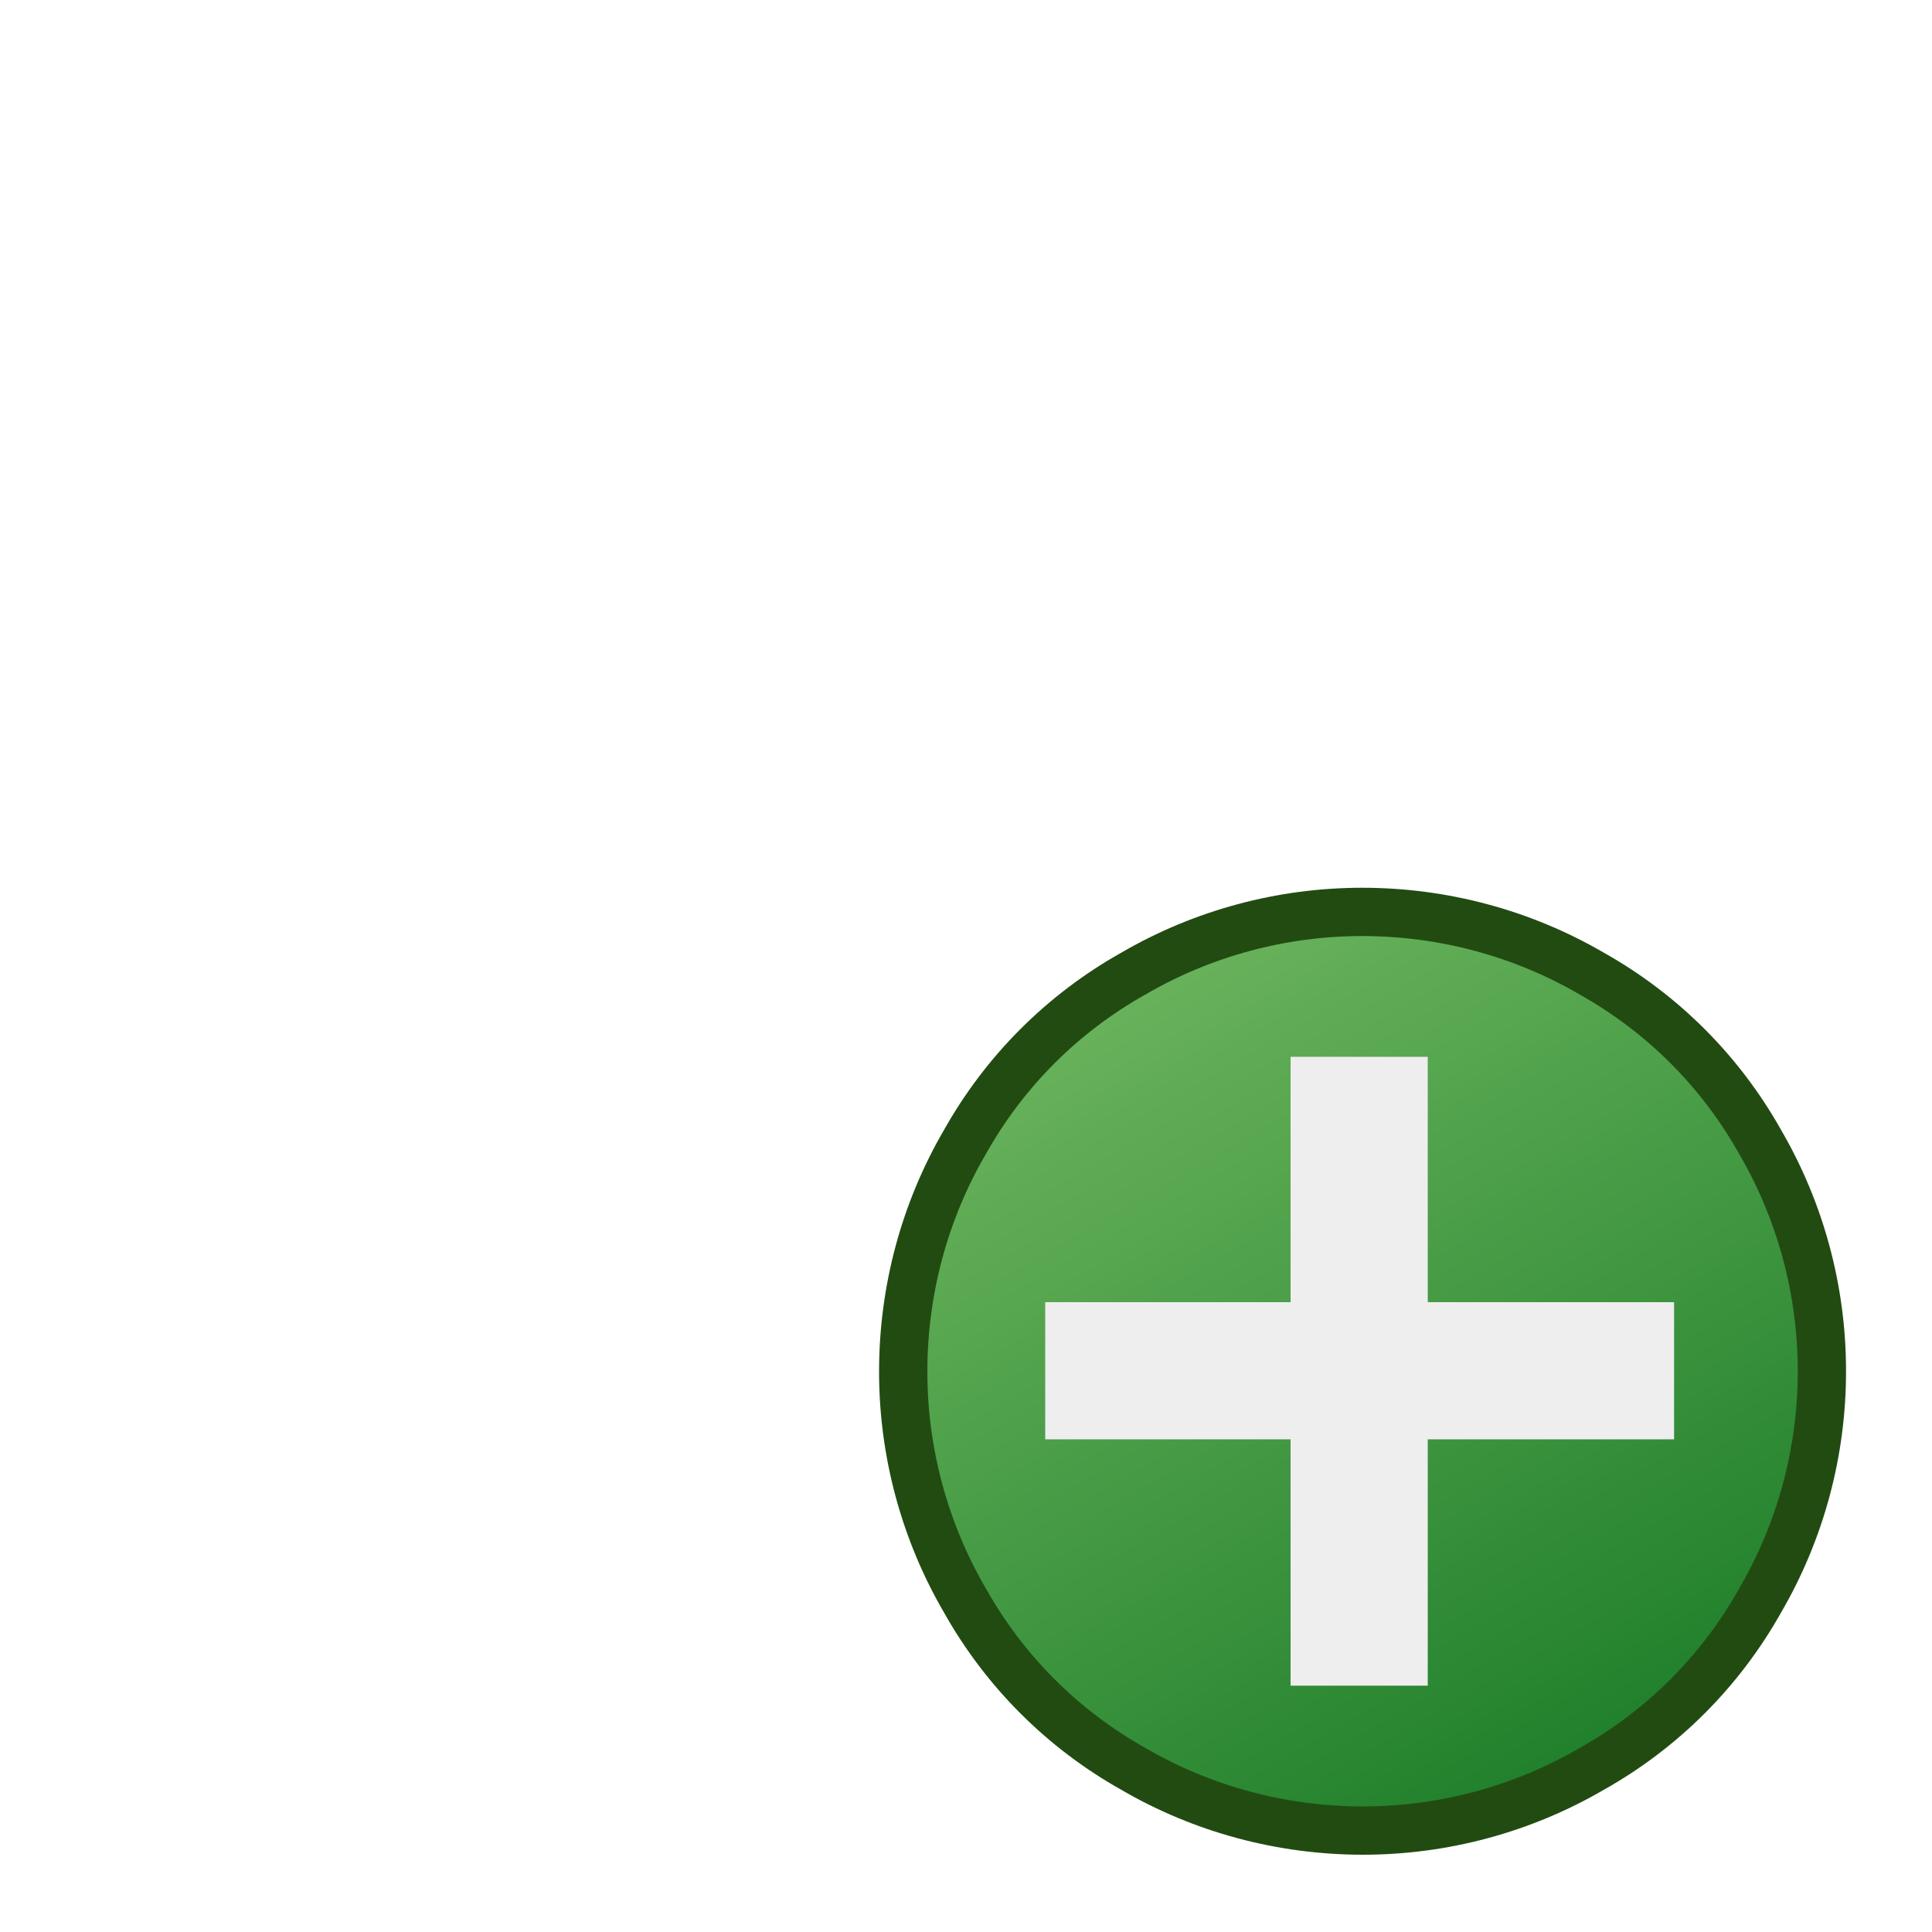
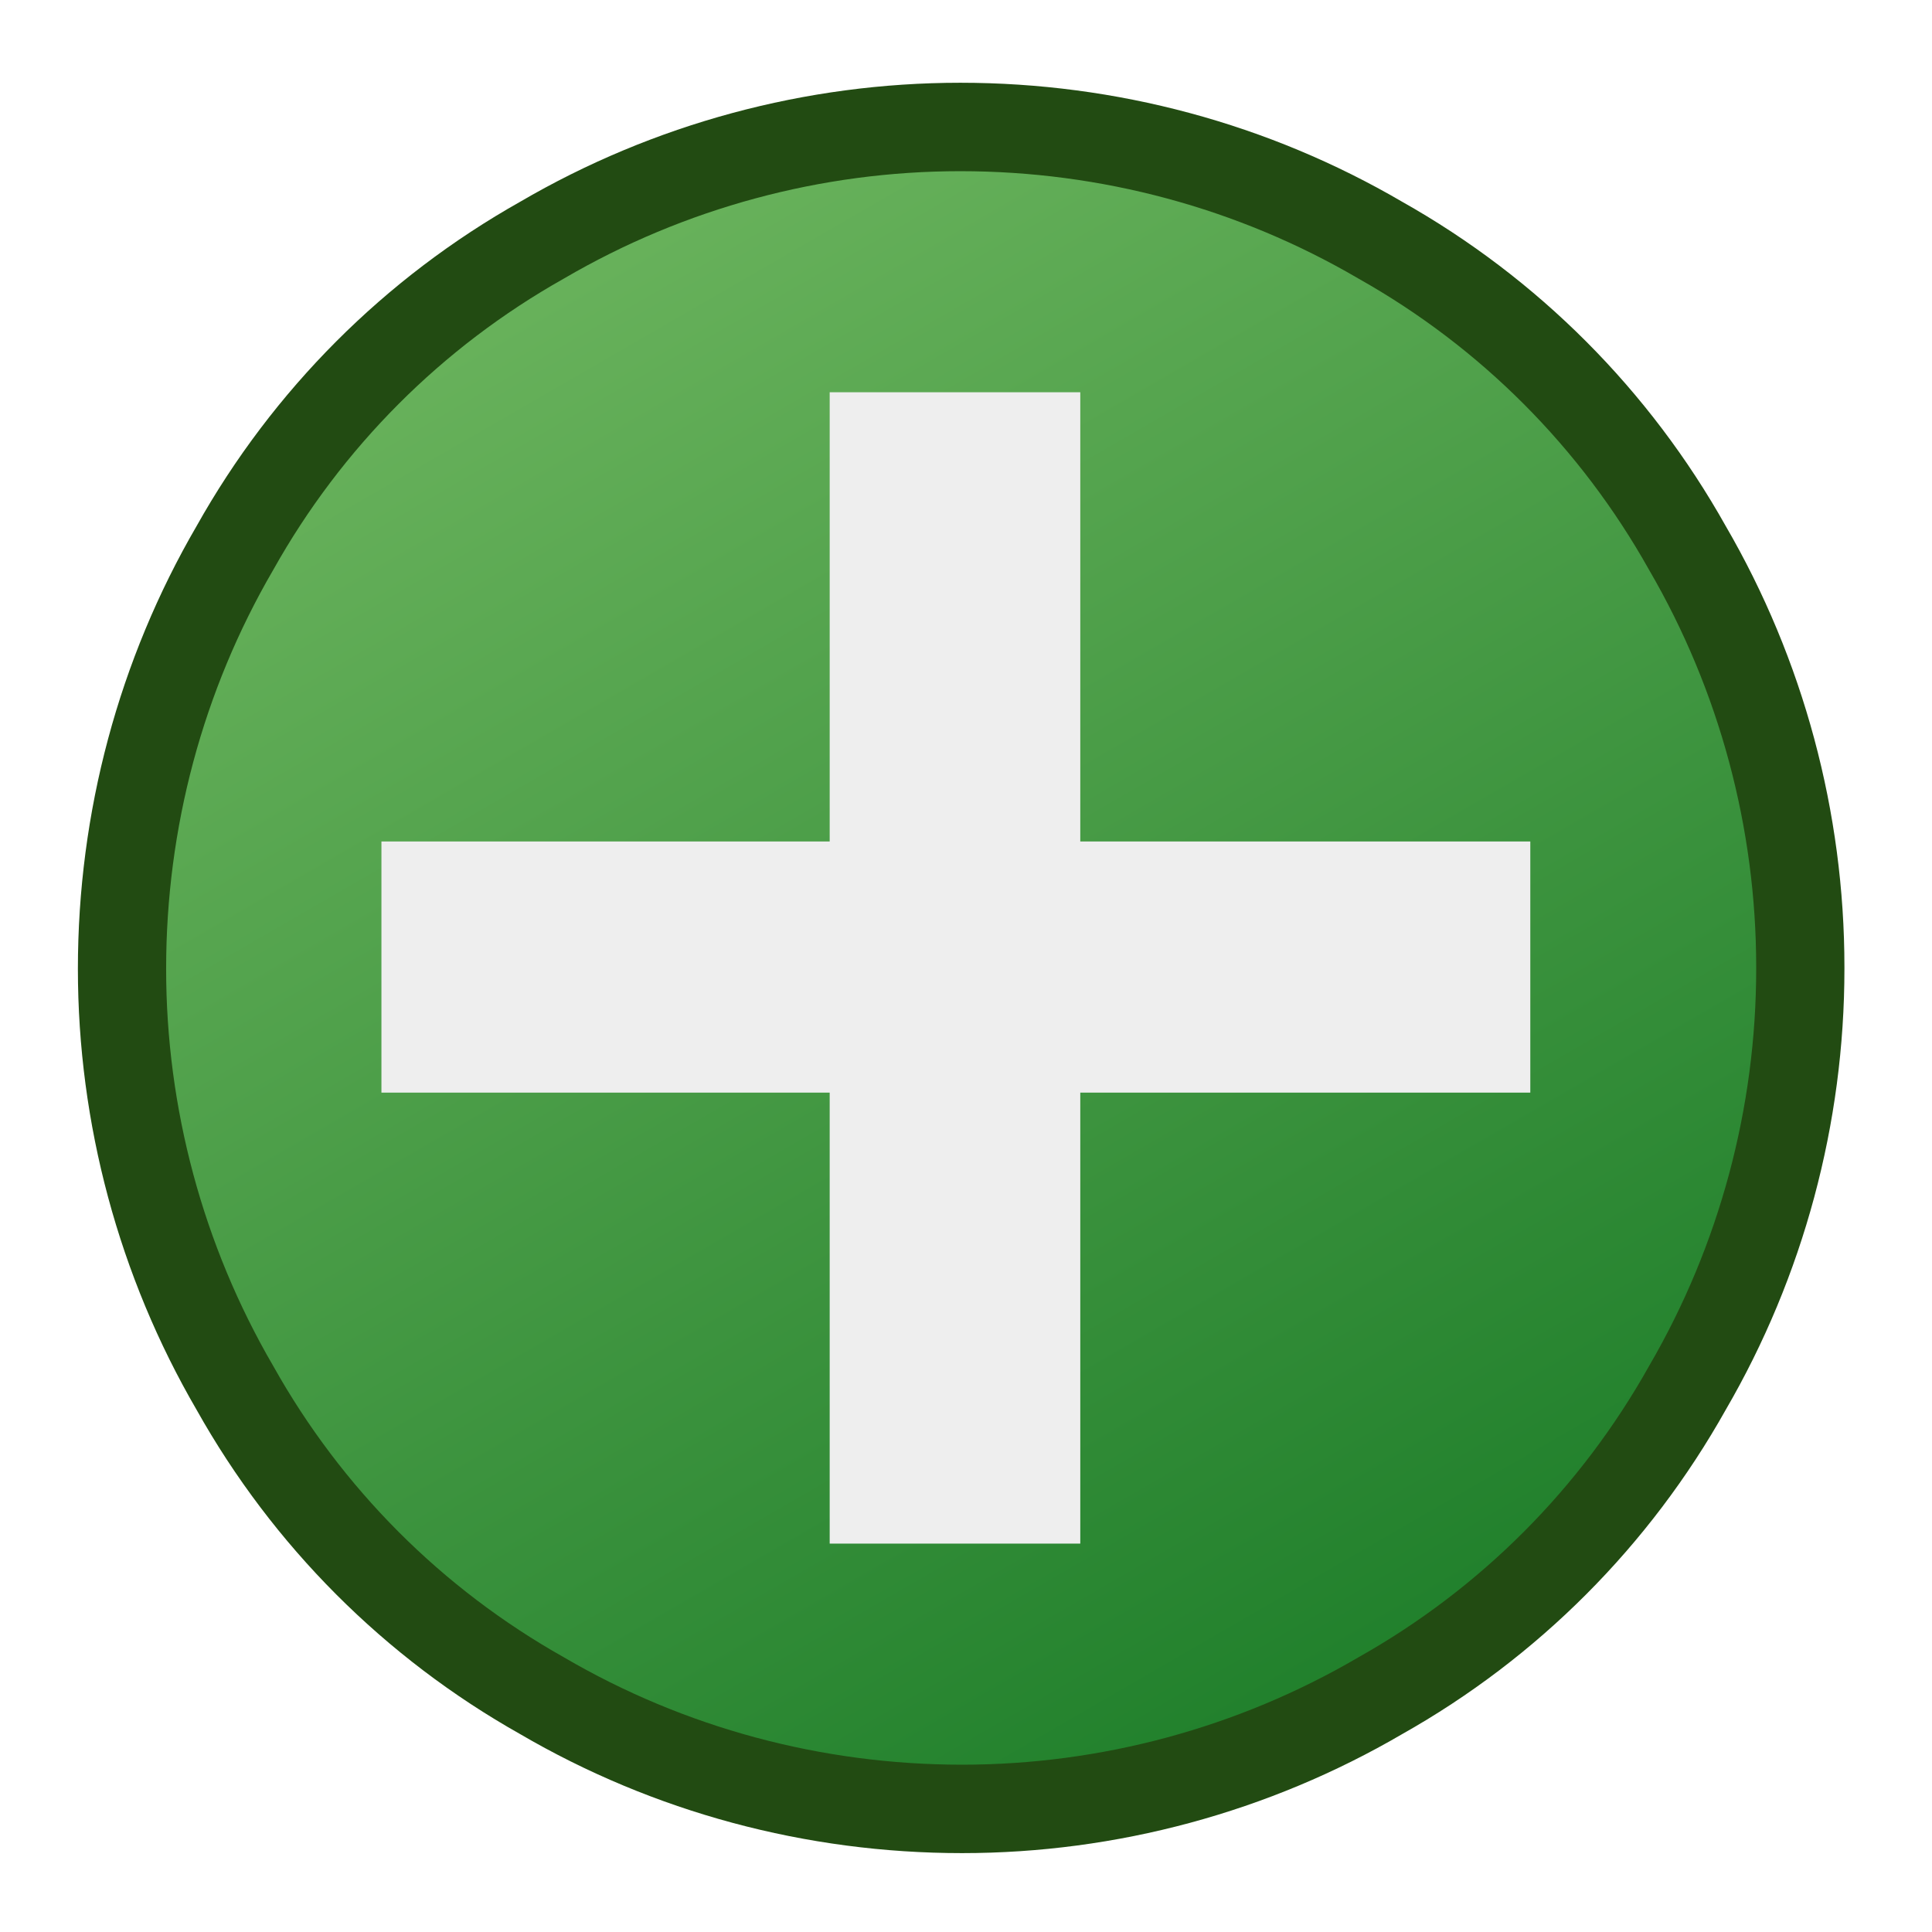
- <svg xmlns="http://www.w3.org/2000/svg" xmlns:ns1="http://xml.openoffice.org/svg/export" version="1.2" width="20mm" height="20mm" viewBox="0 0 2000 2000" preserveAspectRatio="xMidYMid" fill-rule="evenodd" stroke-width="28.222" stroke-linejoin="round" xml:space="preserve">
-   <defs class="ClipPathGroup">
+ <svg xmlns="http://www.w3.org/2000/svg" xmlns:ns1="http://xml.openoffice.org/svg/export" version="1.2" width="20mm" height="20mm" viewBox="0 0 2000 2000" preserveAspectRatio="xMidYMid" fill-rule="evenodd" stroke-width="28.222" stroke-linejoin="round" xml:space="preserve" id="svg84">
+   <defs class="ClipPathGroup" id="defs8">
    <clipPath id="presentation_clip_path" clipPathUnits="userSpaceOnUse">
-       <rect x="0" y="0" width="2000" height="2000" />
+       <rect x="0" y="0" width="2000" height="2000" id="rect2" />
    </clipPath>
    <clipPath id="presentation_clip_path_shrink" clipPathUnits="userSpaceOnUse">
-       <rect x="2" y="2" width="1996" height="1996" />
+       <rect x="2" y="2" width="1996" height="1996" id="rect5" />
    </clipPath>
  </defs>
-   <defs class="TextShapeIndex">
-     <g ns1:slide="id1" ns1:id-list="id3 id4" />
+   <defs class="TextShapeIndex" id="defs12">
+     <g ns1:slide="id1" ns1:id-list="id3 id4" id="g10" />
  </defs>
-   <defs class="EmbeddedBulletChars">
+   <defs class="EmbeddedBulletChars" id="defs44">
    <g id="bullet-char-template-57356" transform="scale(0.0004882812,-0.0004882812)">
-       <path d="M 580,1141 L 1163,571 580,0 -4,571 580,1141 Z" />
+       <path d="M 580,1141 L 1163,571 580,0 -4,571 580,1141 Z" id="path14" />
    </g>
    <g id="bullet-char-template-57354" transform="scale(0.0004882812,-0.0004882812)">
-       <path d="M 8,1128 L 1137,1128 1137,0 8,0 8,1128 Z" />
+       <path d="M 8,1128 L 1137,1128 1137,0 8,0 8,1128 Z" id="path17" />
    </g>
    <g id="bullet-char-template-10146" transform="scale(0.0004882812,-0.0004882812)">
-       <path d="M 174,0 L 602,739 174,1481 1456,739 174,0 Z M 1358,739 L 309,1346 659,739 1358,739 Z" />
+       <path d="M 174,0 L 602,739 174,1481 1456,739 174,0 Z M 1358,739 L 309,1346 659,739 1358,739 Z" id="path20" />
    </g>
    <g id="bullet-char-template-10132" transform="scale(0.0004882812,-0.0004882812)">
-       <path d="M 2015,739 L 1276,0 717,0 1260,543 174,543 174,936 1260,936 717,1481 1274,1481 2015,739 Z" />
+       <path d="M 2015,739 L 1276,0 717,0 1260,543 174,543 174,936 1260,936 717,1481 1274,1481 2015,739 Z" id="path23" />
    </g>
    <g id="bullet-char-template-10007" transform="scale(0.0004882812,-0.0004882812)">
-       <path d="M 0,-2 C -7,14 -16,27 -25,37 L 356,567 C 262,823 215,952 215,954 215,979 228,992 255,992 264,992 276,990 289,987 310,991 331,999 354,1012 L 381,999 492,748 772,1049 836,1024 860,1049 C 881,1039 901,1025 922,1006 886,937 835,863 770,784 769,783 710,716 594,584 L 774,223 C 774,196 753,168 711,139 L 727,119 C 717,90 699,76 672,76 641,76 570,178 457,381 L 164,-76 C 142,-110 111,-127 72,-127 30,-127 9,-110 8,-76 1,-67 -2,-52 -2,-32 -2,-23 -1,-13 0,-2 Z" />
+       <path d="M 0,-2 C -7,14 -16,27 -25,37 L 356,567 C 262,823 215,952 215,954 215,979 228,992 255,992 264,992 276,990 289,987 310,991 331,999 354,1012 L 381,999 492,748 772,1049 836,1024 860,1049 C 881,1039 901,1025 922,1006 886,937 835,863 770,784 769,783 710,716 594,584 L 774,223 C 774,196 753,168 711,139 L 727,119 C 717,90 699,76 672,76 641,76 570,178 457,381 L 164,-76 C 142,-110 111,-127 72,-127 30,-127 9,-110 8,-76 1,-67 -2,-52 -2,-32 -2,-23 -1,-13 0,-2 Z" id="path26" />
    </g>
    <g id="bullet-char-template-10004" transform="scale(0.0004882812,-0.0004882812)">
-       <path d="M 285,-33 C 182,-33 111,30 74,156 52,228 41,333 41,471 41,549 55,616 82,672 116,743 169,778 240,778 293,778 328,747 346,684 L 369,508 C 377,444 397,411 428,410 L 1163,1116 C 1174,1127 1196,1133 1229,1133 1271,1133 1292,1118 1292,1087 L 1292,965 C 1292,929 1282,901 1262,881 L 442,47 C 390,-6 338,-33 285,-33 Z" />
+       <path d="M 285,-33 C 182,-33 111,30 74,156 52,228 41,333 41,471 41,549 55,616 82,672 116,743 169,778 240,778 293,778 328,747 346,684 L 369,508 C 377,444 397,411 428,410 L 1163,1116 C 1174,1127 1196,1133 1229,1133 1271,1133 1292,1118 1292,1087 L 1292,965 C 1292,929 1282,901 1262,881 L 442,47 C 390,-6 338,-33 285,-33 Z" id="path29" />
    </g>
    <g id="bullet-char-template-9679" transform="scale(0.0004882812,-0.0004882812)">
-       <path d="M 813,0 C 632,0 489,54 383,161 276,268 223,411 223,592 223,773 276,916 383,1023 489,1130 632,1184 813,1184 992,1184 1136,1130 1245,1023 1353,916 1407,772 1407,592 1407,412 1353,268 1245,161 1136,54 992,0 813,0 Z" />
+       <path d="M 813,0 C 632,0 489,54 383,161 276,268 223,411 223,592 223,773 276,916 383,1023 489,1130 632,1184 813,1184 992,1184 1136,1130 1245,1023 1353,916 1407,772 1407,592 1407,412 1353,268 1245,161 1136,54 992,0 813,0 Z" id="path32" />
    </g>
    <g id="bullet-char-template-8226" transform="scale(0.0004882812,-0.0004882812)">
-       <path d="M 346,457 C 273,457 209,483 155,535 101,586 74,649 74,723 74,796 101,859 155,911 209,963 273,989 346,989 419,989 480,963 531,910 582,859 608,796 608,723 608,648 583,586 532,535 482,483 420,457 346,457 Z" />
+       <path d="M 346,457 C 273,457 209,483 155,535 101,586 74,649 74,723 74,796 101,859 155,911 209,963 273,989 346,989 419,989 480,963 531,910 582,859 608,796 608,723 608,648 583,586 532,535 482,483 420,457 346,457 Z" id="path35" />
    </g>
    <g id="bullet-char-template-8211" transform="scale(0.0004882812,-0.0004882812)">
-       <path d="M -4,459 L 1135,459 1135,606 -4,606 -4,459 Z" />
+       <path d="M -4,459 L 1135,459 1135,606 -4,606 -4,459 Z" id="path38" />
    </g>
    <g id="bullet-char-template-61548" transform="scale(0.0004882812,-0.0004882812)">
-       <path d="M 173,740 C 173,903 231,1043 346,1159 462,1274 601,1332 765,1332 928,1332 1067,1274 1183,1159 1299,1043 1357,903 1357,740 1357,577 1299,437 1183,322 1067,206 928,148 765,148 601,148 462,206 346,322 231,437 173,577 173,740 Z" />
+       <path d="M 173,740 C 173,903 231,1043 346,1159 462,1274 601,1332 765,1332 928,1332 1067,1274 1183,1159 1299,1043 1357,903 1357,740 1357,577 1299,437 1183,322 1067,206 928,148 765,148 601,148 462,206 346,322 231,437 173,577 173,740 Z" id="path41" />
    </g>
  </defs>
-   <g>
+   <g id="g49" style="display:inline">
    <g id="id2" class="Master_Slide">
      <g id="bg-id2" class="Background" />
      <g id="bo-id2" class="BackgroundObjects" />
    </g>
  </g>
-   <g class="SlideGroup">
-     <g>
+   <g class="SlideGroup" id="g82" transform="matrix(1.826884,0,0,1.830841,-1581.83,-1596.876)">
+     <g id="g80">
      <g id="container-id1">
        <g id="id1" class="Slide" clip-path="url(#presentation_clip_path)">
-           <g class="Page">
-             <g class="com.sun.star.drawing.CustomShape">
+           <g class="Page" id="g76">
+             <g class="com.sun.star.drawing.CustomShape" id="g67">
              <g id="id3">
-                 <rect class="BoundingBox" stroke="none" fill="none" x="910" y="919" width="1003" height="1003" />
-                 <g>
-                   <defs>
+                 <rect class="BoundingBox" stroke="none" fill="none" x="910" y="919" width="1003" height="1003" id="rect51" />
+                 <g id="g62">
+                   <defs id="defs58">
                    <linearGradient id="gradient1" x1="1086" y1="857" x2="1735" y2="1982" gradientUnits="userSpaceOnUse">
-                       <stop offset="0" style="stop-color:rgb(119,188,101)" />
-                       <stop offset="1" style="stop-color:rgb(18,118,34)" />
+                       <stop offset="0" style="stop-color:rgb(119,188,101)" id="stop53" />
+                       <stop offset="1" style="stop-color:rgb(18,118,34)" id="stop55" />
                    </linearGradient>
                  </defs>
-                   <path style="fill:url(#gradient1)" d="M 1886,1420 L 1885,1451 1882,1482 1877,1512 1870,1543 1861,1572 1850,1601 1837,1630 1822,1657 1806,1684 1788,1709 1768,1733 1747,1756 1724,1777 1700,1797 1675,1815 1648,1831 1621,1846 1592,1859 1563,1870 1534,1879 1503,1886 1473,1891 1442,1894 1411,1895 1379,1894 1348,1891 1318,1886 1287,1879 1258,1870 1229,1859 1200,1846 1173,1831 1146,1815 1121,1797 1097,1777 1074,1756 1053,1733 1033,1709 1015,1684 999,1657 984,1630 971,1601 960,1572 951,1543 944,1512 939,1482 936,1451 935,1420 936,1388 939,1357 944,1327 951,1296 960,1267 971,1238 984,1209 999,1182 1015,1155 1033,1130 1053,1106 1074,1083 1097,1062 1121,1042 1146,1024 1173,1008 1200,993 1229,980 1258,969 1287,960 1318,953 1348,948 1379,945 1410,944 1442,945 1473,948 1503,953 1534,960 1563,969 1592,980 1621,993 1648,1008 1675,1024 1700,1042 1724,1062 1747,1083 1768,1106 1788,1130 1806,1155 1822,1182 1837,1209 1850,1238 1861,1267 1870,1296 1877,1327 1882,1357 1885,1388 1886,1419 1886,1420 Z" />
+                   <path style="fill:url(#gradient1)" d="m 1886,1420 -1,31 -3,31 -5,30 -7,31 -9,29 -11,29 -13,29 -15,27 -16,27 -18,25 -20,24 -21,23 -23,21 -24,20 -25,18 -27,16 -27,15 -29,13 -29,11 -29,9 -31,7 -30,5 -31,3 -31,1 -32,-1 -31,-3 -30,-5 -31,-7 -29,-9 -29,-11 -29,-13 -27,-15 -27,-16 -25,-18 -24,-20 -23,-21 -21,-23 -20,-24 -18,-25 -16,-27 -15,-27 -13,-29 -11,-29 -9,-29 -7,-31 -5,-30 -3,-31 -1,-31 1,-32 3,-31 5,-30 7,-31 9,-29 11,-29 13,-29 15,-27 16,-27 18,-25 20,-24 21,-23 23,-21 24,-20 25,-18 27,-16 27,-15 29,-13 29,-11 29,-9 31,-7 30,-5 31,-3 31,-1 32,1 31,3 30,5 31,7 29,9 29,11 29,13 27,15 27,16 25,18 24,20 23,21 21,23 20,24 18,25 16,27 15,27 13,29 11,29 9,29 7,31 5,30 3,31 1,31 z" id="path60" />
                </g>
-                 <path fill="none" stroke="rgb(34,75,18)" stroke-width="50" stroke-linejoin="round" d="M 1886,1420 C 1886,1503 1864,1585 1822,1657 1781,1730 1721,1790 1648,1831 1576,1873 1494,1895 1411,1895 1327,1895 1245,1873 1173,1831 1100,1790 1040,1730 999,1657 957,1585 935,1503 935,1420 935,1336 957,1254 999,1182 1040,1109 1100,1049 1173,1008 1245,966 1327,944 1410,944 1494,944 1576,966 1648,1008 1721,1049 1781,1109 1822,1182 1864,1254 1886,1336 1886,1419 L 1886,1420 Z" />
+                 <path fill="none" stroke="#224b12" stroke-width="50" stroke-linejoin="round" d="m 1886,1420 c 0,83 -22,165 -64,237 -41,73 -101,133 -174,174 -72,42 -154,64 -237,64 -84,0 -166,-22 -238,-64 -73,-41 -133,-101 -174,-174 -42,-72 -64,-154 -64,-237 0,-84 22,-166 64,-238 41,-73 101,-133 174,-174 72,-42 154,-64 237,-64 84,0 166,22 238,64 73,41 133,101 174,174 42,72 64,154 64,237 z" id="path64" />
              </g>
            </g>
-             <g class="com.sun.star.drawing.CustomShape">
+             <g class="com.sun.star.drawing.CustomShape" id="g74">
              <g id="id4">
-                 <rect class="BoundingBox" stroke="none" fill="none" x="1082" y="1093" width="652" height="653" />
-                 <path fill="rgb(238,238,238)" stroke="none" d="M 1336,1094 L 1478,1094 1478,1348 1733,1348 1733,1490 1478,1490 1478,1745 1336,1745 1336,1490 1082,1490 1082,1348 1336,1348 1336,1094 1336,1094 Z" />
+                 <rect class="BoundingBox" stroke="none" fill="none" x="1082" y="1093" width="652" height="653" id="rect69" />
+                 <path fill="#eeeeee" stroke="none" d="m 1336,1094 h 142 v 254 h 255 v 142 h -255 v 255 h -142 v -255 h -254 v -142 h 254 z" id="path71" />
              </g>
            </g>
          </g>
        </g>
      </g>
    </g>
  </g>
</svg>
